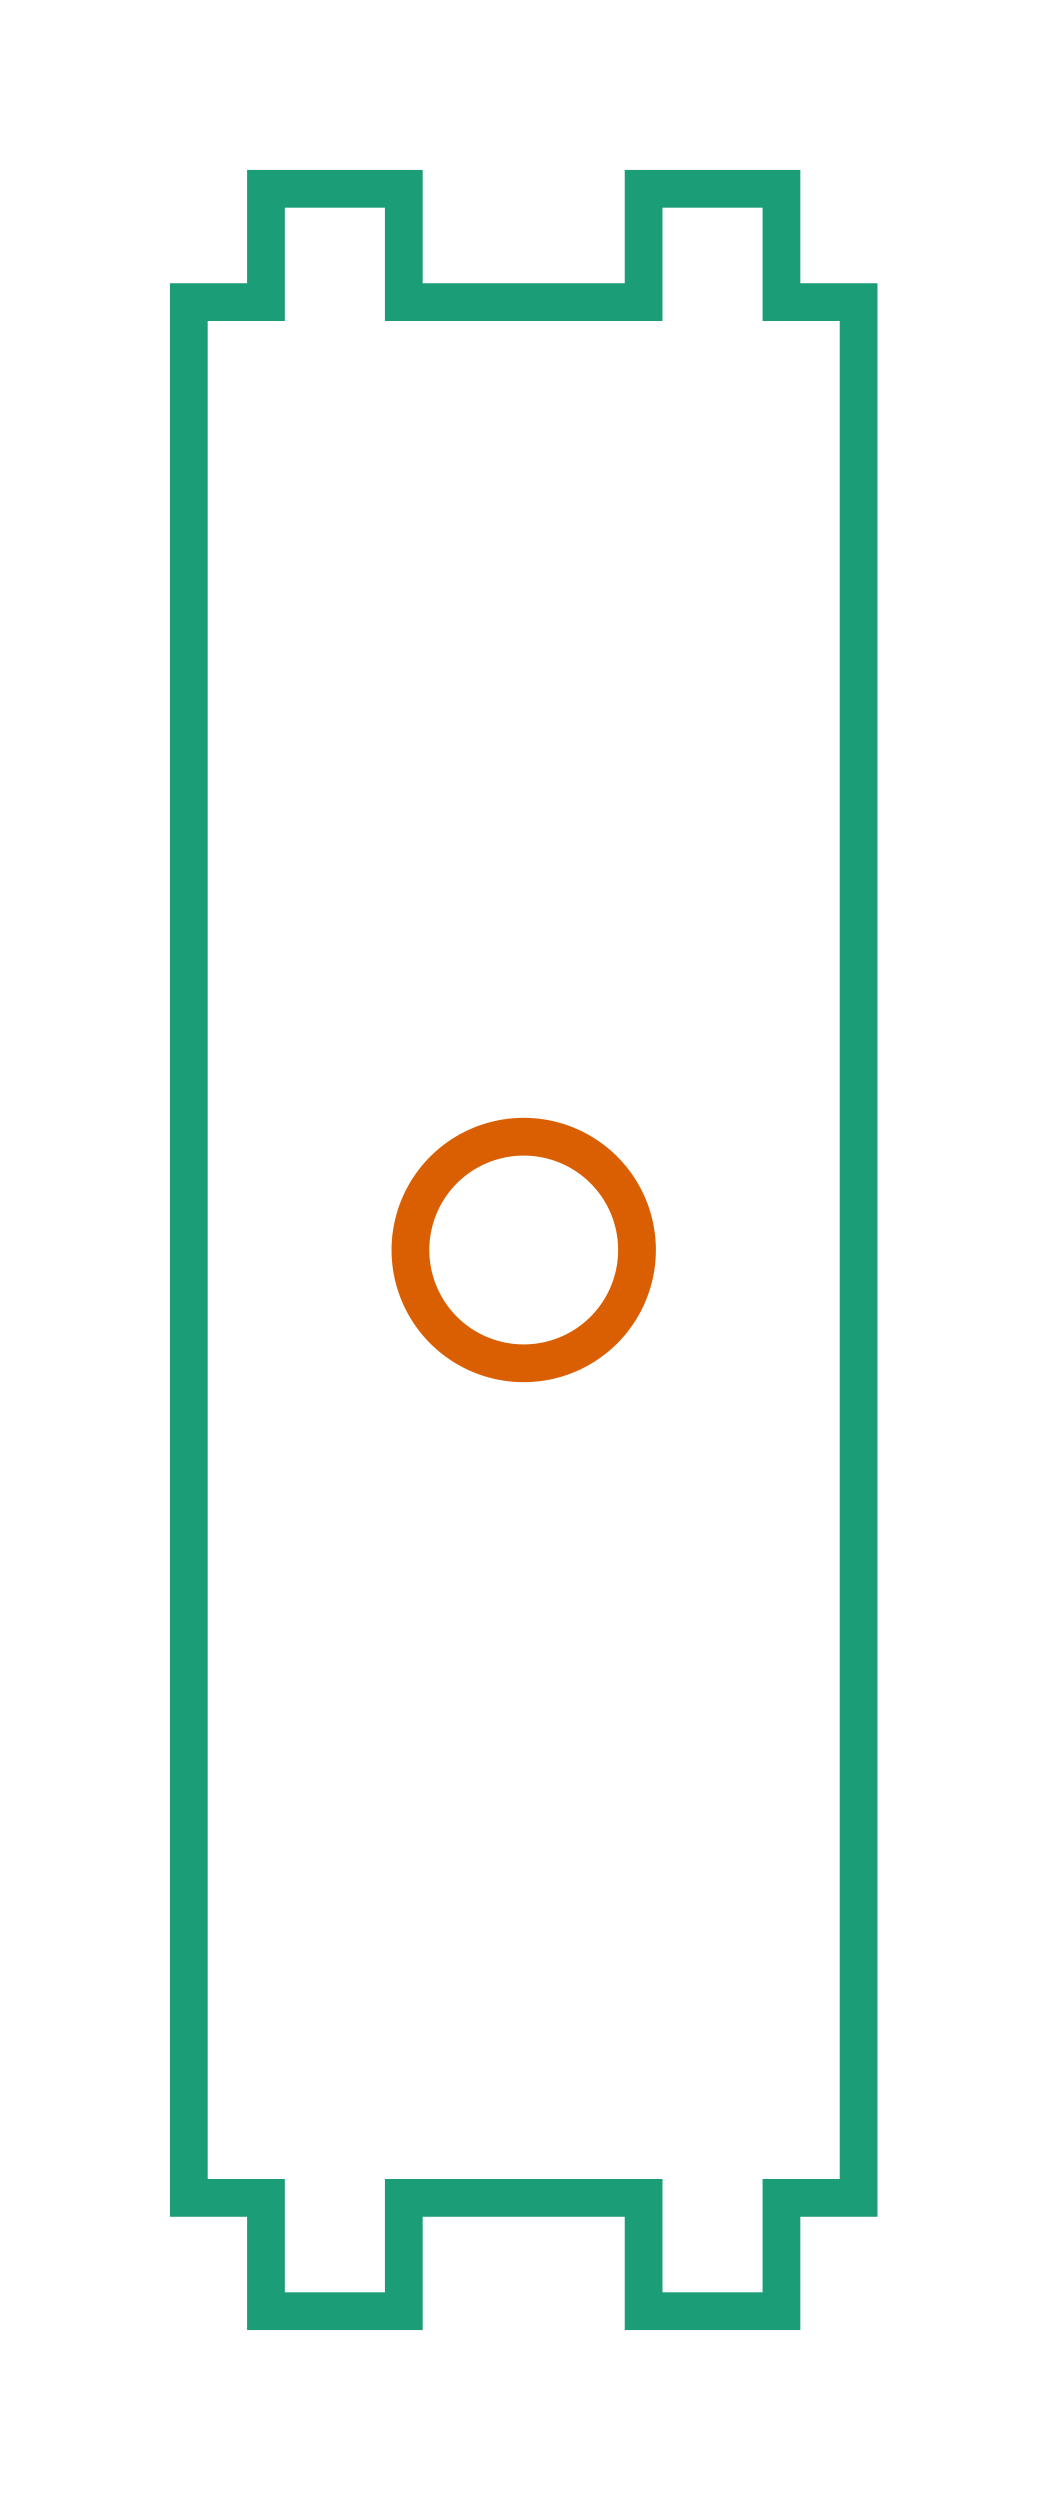
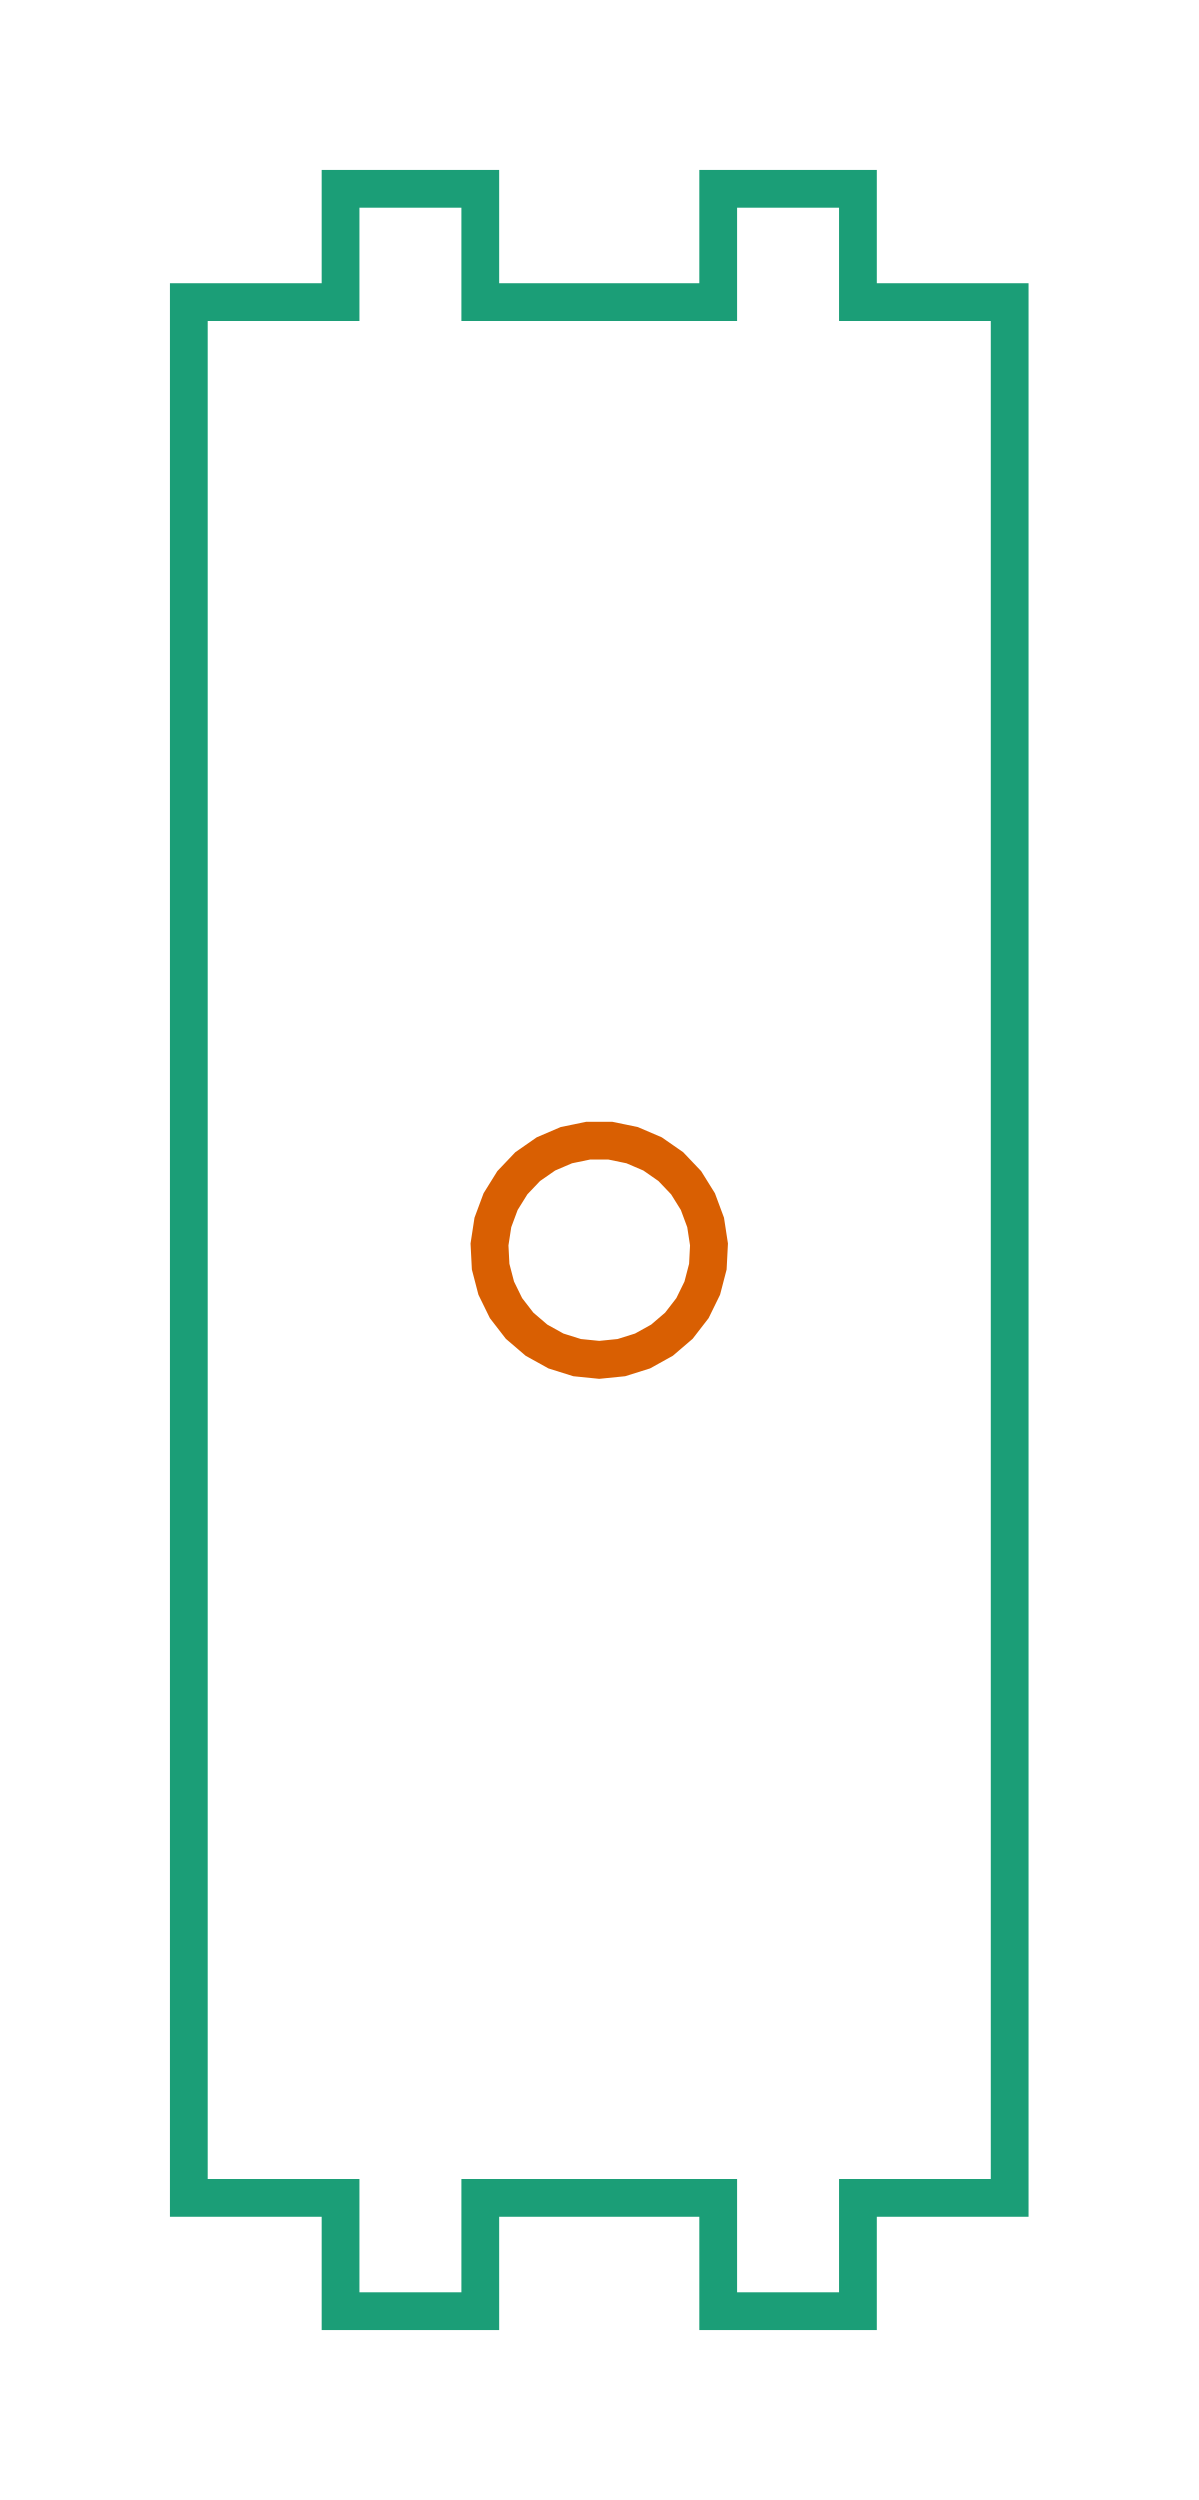
- <svg xmlns="http://www.w3.org/2000/svg" baseProfile="full" height="66.2mm" version="1.1" viewBox="-2.0,-30.1,27.736,66.2" width="27.736mm">
+ <svg xmlns="http://www.w3.org/2000/svg" baseProfile="full" height="66.2mm" version="1.1" viewBox="-15.868,-33.1,31.736,66.2" width="31.736mm">
  <defs />
-   <g transform="translate(11.8679, 3)">
-     <path d="M 8.868 25.1 L 8.868 -25.1  L 6.825 -25.1  L 6.825 -28.1  L 3.175 -28.1  L 3.175 -25.1  L -3.175 -25.1  L -3.175 -28.1  L -6.825 -28.1  L -6.825 -25.1  L -8.868 -25.1  L -8.868 25.1  L -6.825 25.1  L -6.825 28.1  L -3.175 28.1  L -3.175 25.1  L 3.175 25.1  L 3.175 28.1  L 6.825 28.1  L 6.825 25.1  z" fill="none" stroke="rgb(27, 158, 119)" />
-     <path d="M -0.074 2.999 L -0.148 2.996  L -0.222 2.992  L -0.295 2.985  L -0.369 2.977  L -0.442 2.967  L -0.515 2.955  L -0.588 2.942  L -0.66 2.927  L -0.732 2.909  L -0.803 2.89  L -0.874 2.87  L -0.945 2.847  L -1.014 2.823  L -1.084 2.797  L -1.152 2.77  L -1.22 2.741  L -1.287 2.71  L -1.354 2.677  L -1.419 2.643  L -1.484 2.607  L -1.548 2.57  L -1.611 2.531  L -1.672 2.491  L -1.733 2.449  L -1.793 2.405  L -1.852 2.36  L -1.909 2.314  L -1.966 2.266  L -2.021 2.217  L -2.075 2.167  L -2.128 2.115  L -2.179 2.062  L -2.229 2.007  L -2.278 1.952  L -2.326 1.895  L -2.372 1.837  L -2.416 1.778  L -2.459 1.718  L -2.501 1.657  L -2.541 1.595  L -2.579 1.532  L -2.616 1.468  L -2.652 1.403  L -2.685 1.337  L -2.718 1.271  L -2.748 1.203  L -2.777 1.135  L -2.804 1.066  L -2.829 0.997  L -2.853 0.927  L -2.875 0.856  L -2.895 0.785  L -2.914 0.714  L -2.931 0.642  L -2.945 0.569  L -2.959 0.497  L -2.97 0.424  L -2.979 0.35  L -2.987 0.277  L -2.993 0.203  L -2.997 0.129  L -2.999 0.055  L -3 -0.018  L -2.999 -0.092  L -2.995 -0.166  L -2.99 -0.24  L -2.984 -0.314  L -2.975 -0.387  L -2.964 -0.46  L -2.952 -0.533  L -2.938 -0.606  L -2.922 -0.678  L -2.905 -0.75  L -2.885 -0.821  L -2.864 -0.892  L -2.842 -0.962  L -2.817 -1.032  L -2.791 -1.101  L -2.763 -1.169  L -2.733 -1.237  L -2.702 -1.304  L -2.669 -1.37  L -2.634 -1.436  L -2.598 -1.5  L -2.56 -1.564  L -2.521 -1.626  L -2.48 -1.688  L -2.438 -1.748  L -2.394 -1.808  L -2.349 -1.866  L -2.302 -1.924  L -2.254 -1.98  L -2.205 -2.035  L -2.154 -2.088  L -2.102 -2.141  L -2.048 -2.192  L -1.994 -2.242  L -1.938 -2.29  L -1.881 -2.337  L -1.823 -2.383  L -1.763 -2.427  L -1.703 -2.47  L -1.642 -2.511  L -1.579 -2.551  L -1.516 -2.589  L -1.452 -2.625  L -1.387 -2.66  L -1.321 -2.694  L -1.254 -2.725  L -1.186 -2.755  L -1.118 -2.784  L -1.049 -2.811  L -0.98 -2.836  L -0.909 -2.859  L -0.839 -2.88  L -0.768 -2.9  L -0.696 -2.918  L -0.624 -2.934  L -0.551 -2.949  L -0.478 -2.962  L -0.405 -2.972  L -0.332 -2.982  L -0.258 -2.989  L -0.185 -2.994  L -0.111 -2.998  L -0.037 -3  L 0.037 -3  L 0.111 -2.998  L 0.185 -2.994  L 0.258 -2.989  L 0.332 -2.982  L 0.405 -2.972  L 0.478 -2.962  L 0.551 -2.949  L 0.624 -2.934  L 0.696 -2.918  L 0.768 -2.9  L 0.839 -2.88  L 0.909 -2.859  L 0.98 -2.836  L 1.049 -2.811  L 1.118 -2.784  L 1.186 -2.755  L 1.254 -2.725  L 1.321 -2.694  L 1.387 -2.66  L 1.452 -2.625  L 1.516 -2.589  L 1.579 -2.551  L 1.642 -2.511  L 1.703 -2.47  L 1.763 -2.427  L 1.823 -2.383  L 1.881 -2.337  L 1.938 -2.29  L 1.994 -2.242  L 2.048 -2.192  L 2.102 -2.141  L 2.154 -2.088  L 2.205 -2.035  L 2.254 -1.98  L 2.302 -1.924  L 2.349 -1.866  L 2.394 -1.808  L 2.438 -1.748  L 2.48 -1.688  L 2.521 -1.626  L 2.56 -1.564  L 2.598 -1.5  L 2.634 -1.436  L 2.669 -1.37  L 2.702 -1.304  L 2.733 -1.237  L 2.763 -1.169  L 2.791 -1.101  L 2.817 -1.032  L 2.842 -0.962  L 2.864 -0.892  L 2.885 -0.821  L 2.905 -0.75  L 2.922 -0.678  L 2.938 -0.606  L 2.952 -0.533  L 2.964 -0.46  L 2.975 -0.387  L 2.984 -0.314  L 2.99 -0.24  L 2.995 -0.166  L 2.999 -0.092  L 3 -0.018  L 2.999 0.055  L 2.997 0.129  L 2.993 0.203  L 2.987 0.277  L 2.979 0.35  L 2.97 0.424  L 2.959 0.497  L 2.945 0.569  L 2.931 0.642  L 2.914 0.714  L 2.895 0.785  L 2.875 0.856  L 2.853 0.927  L 2.829 0.997  L 2.804 1.066  L 2.777 1.135  L 2.748 1.203  L 2.718 1.271  L 2.685 1.337  L 2.652 1.403  L 2.616 1.468  L 2.579 1.532  L 2.541 1.595  L 2.501 1.657  L 2.459 1.718  L 2.416 1.778  L 2.372 1.837  L 2.326 1.895  L 2.278 1.952  L 2.229 2.007  L 2.179 2.062  L 2.128 2.115  L 2.075 2.167  L 2.021 2.217  L 1.966 2.266  L 1.909 2.314  L 1.852 2.36  L 1.793 2.405  L 1.733 2.449  L 1.672 2.491  L 1.611 2.531  L 1.548 2.57  L 1.484 2.607  L 1.419 2.643  L 1.354 2.677  L 1.287 2.71  L 1.22 2.741  L 1.152 2.77  L 1.084 2.797  L 1.014 2.823  L 0.945 2.847  L 0.874 2.87  L 0.803 2.89  L 0.732 2.909  L 0.66 2.927  L 0.588 2.942  L 0.515 2.955  L 0.442 2.967  L 0.369 2.977  L 0.295 2.985  L 0.222 2.992  L 0.148 2.996  L 0.074 2.999  L -0 3  z" fill="none" stroke="rgb(217, 95, 2)" />
+   <g>
+     <path d="M 10.868 25.1 L 10.868 -25.1  L 6.85 -25.1  L 6.85 -28.1  L 3.15 -28.1  L 3.15 -25.1  L -3.15 -25.1  L -3.15 -28.1  L -6.85 -28.1  L -6.85 -25.1  L -10.868 -25.1  L -10.868 25.1  L -6.85 25.1  L -6.85 28.1  L -3.15 28.1  L -3.15 25.1  L 3.15 25.1  L 3.15 28.1  L 6.85 28.1  L 6.85 25.1  z" fill="none" stroke="rgb(27, 158, 119)" />
+     <path d="M -0.586 2.85 L -1.147 2.674  L -1.662 2.388  L -2.109 2.005  L -2.469 1.539  L -2.728 1.01  L -2.876 0.441  L -2.906 -0.147  L -2.817 -0.729  L -2.612 -1.281  L -2.301 -1.781  L -1.895 -2.208  L -1.412 -2.544  L -0.871 -2.776  L -0.294 -2.895  L 0.294 -2.895  L 0.871 -2.776  L 1.412 -2.544  L 1.895 -2.208  L 2.301 -1.781  L 2.612 -1.281  L 2.817 -0.729  L 2.906 -0.147  L 2.876 0.441  L 2.728 1.01  L 2.469 1.539  L 2.109 2.005  L 1.662 2.388  L 1.147 2.674  L 0.586 2.85  L -0 2.909  z" fill="none" stroke="rgb(217, 95, 2)" />
  </g>
</svg>
